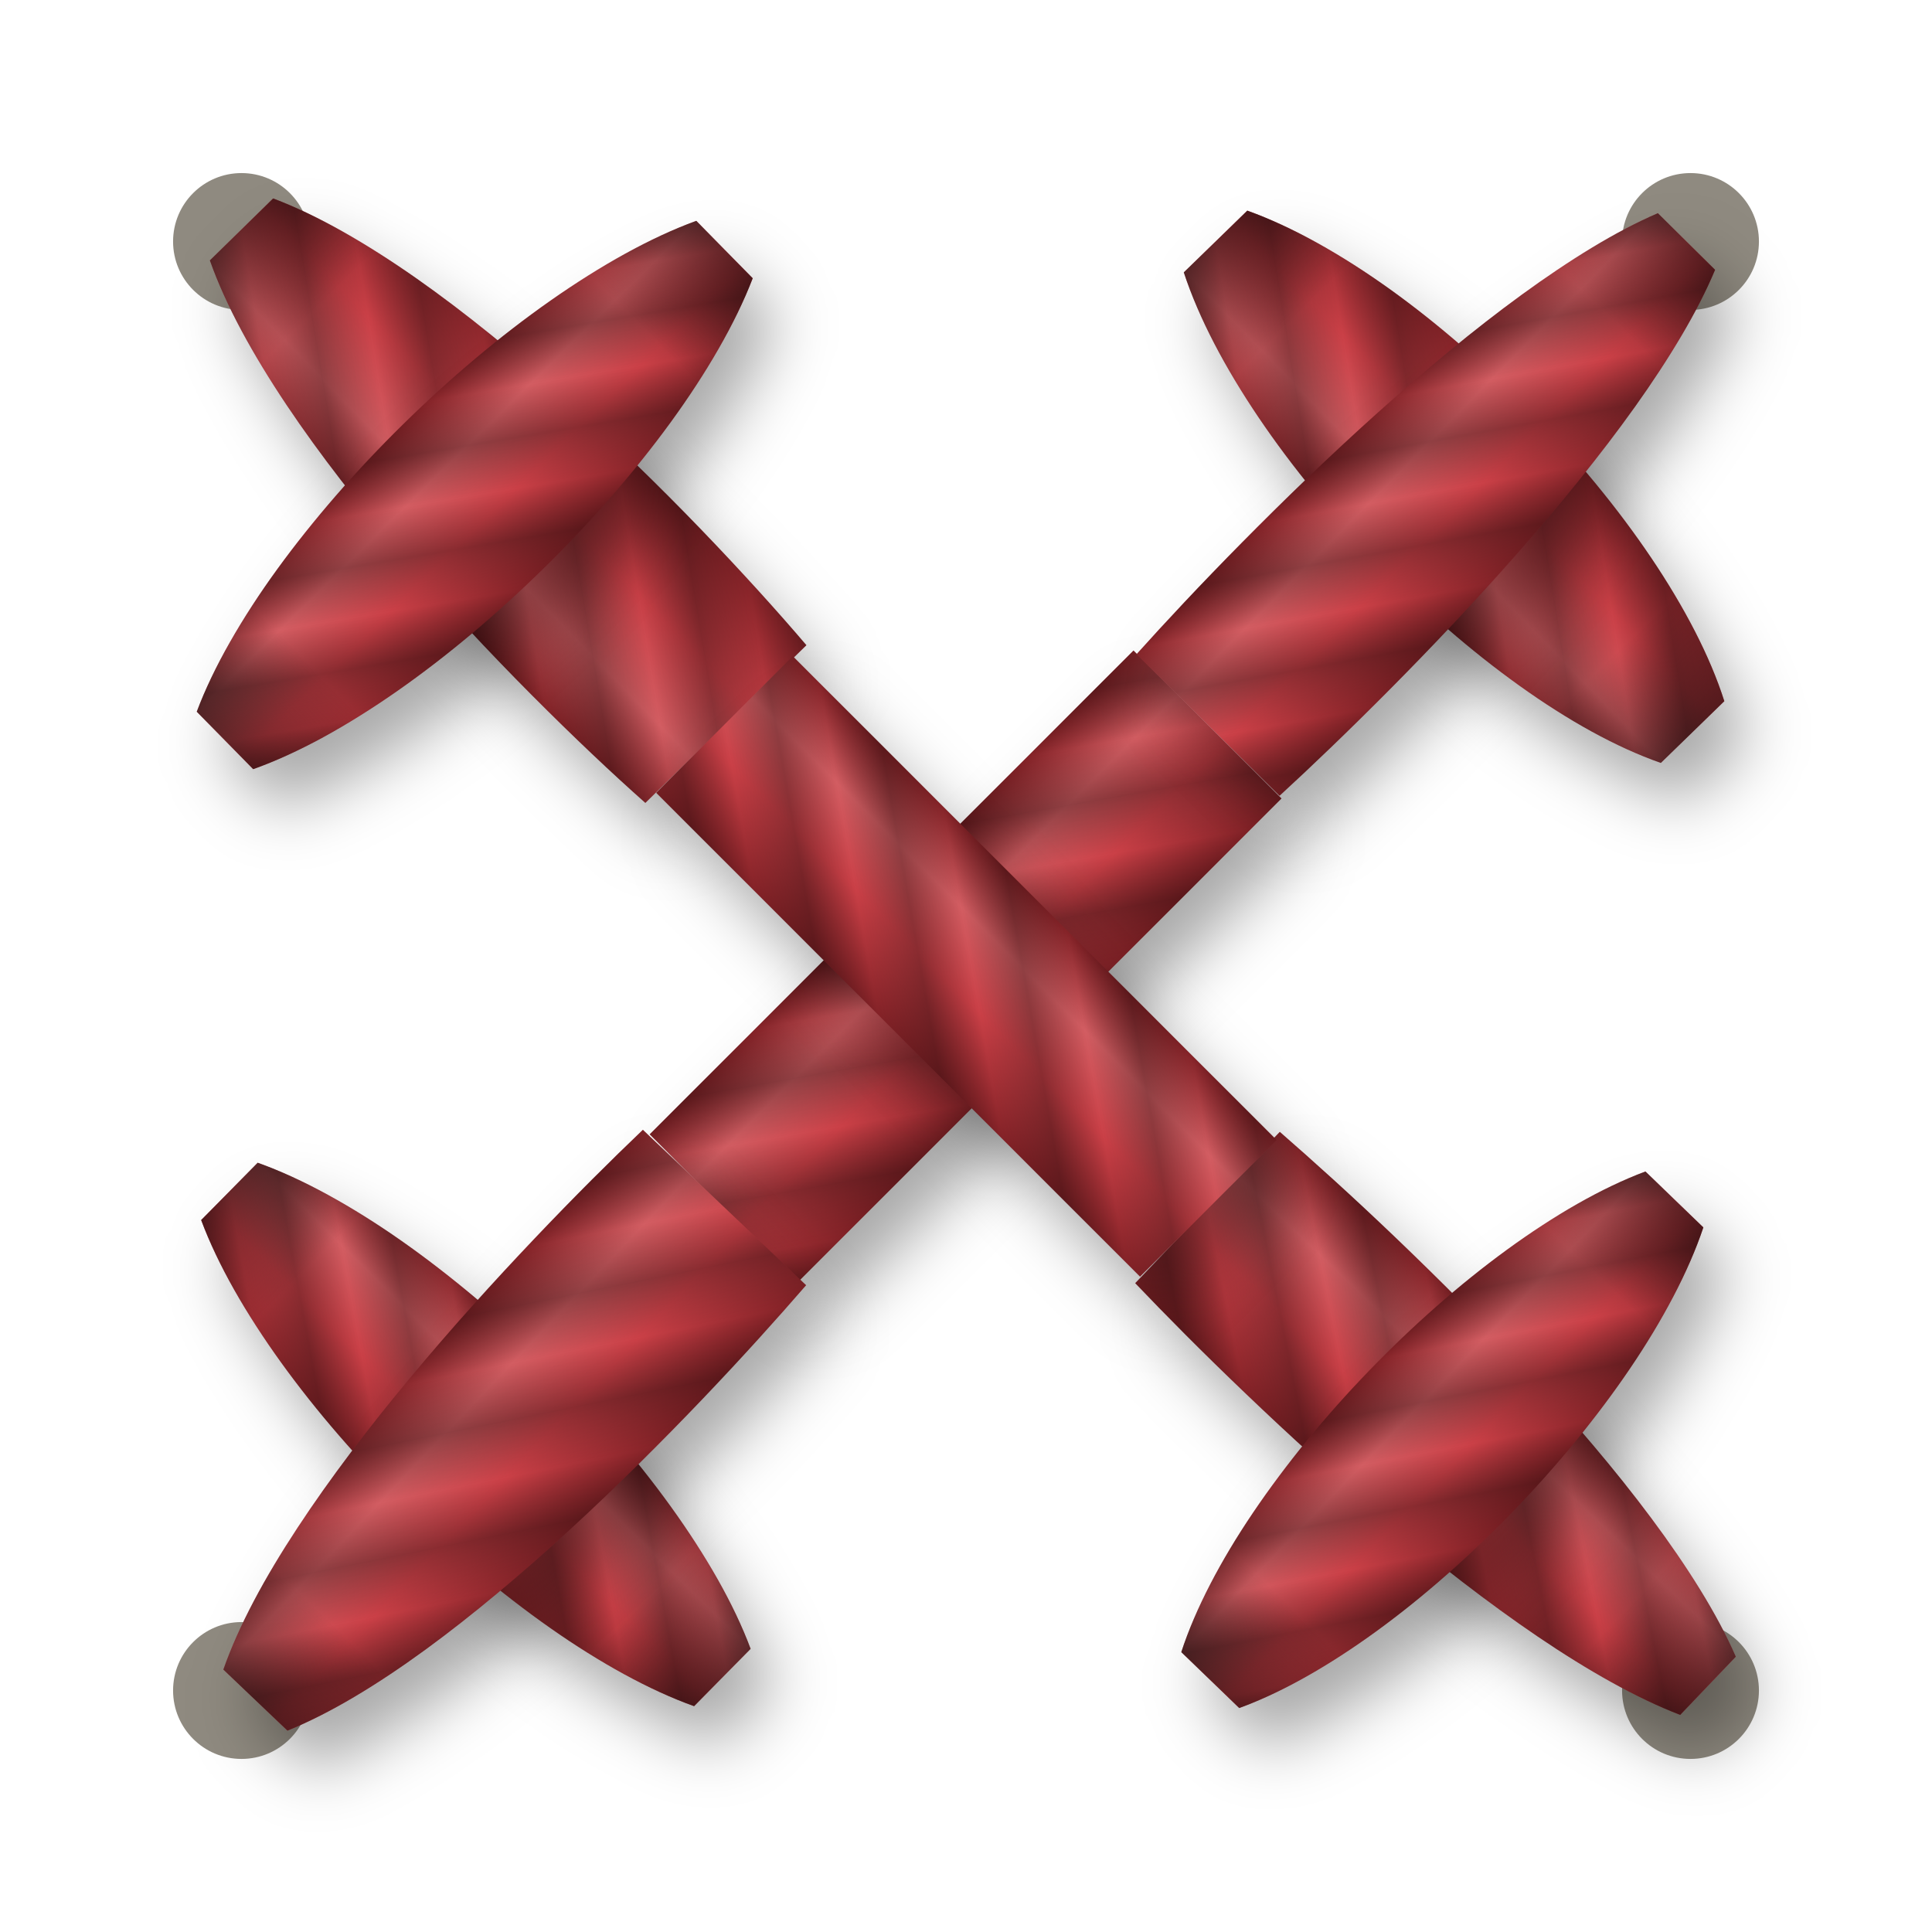
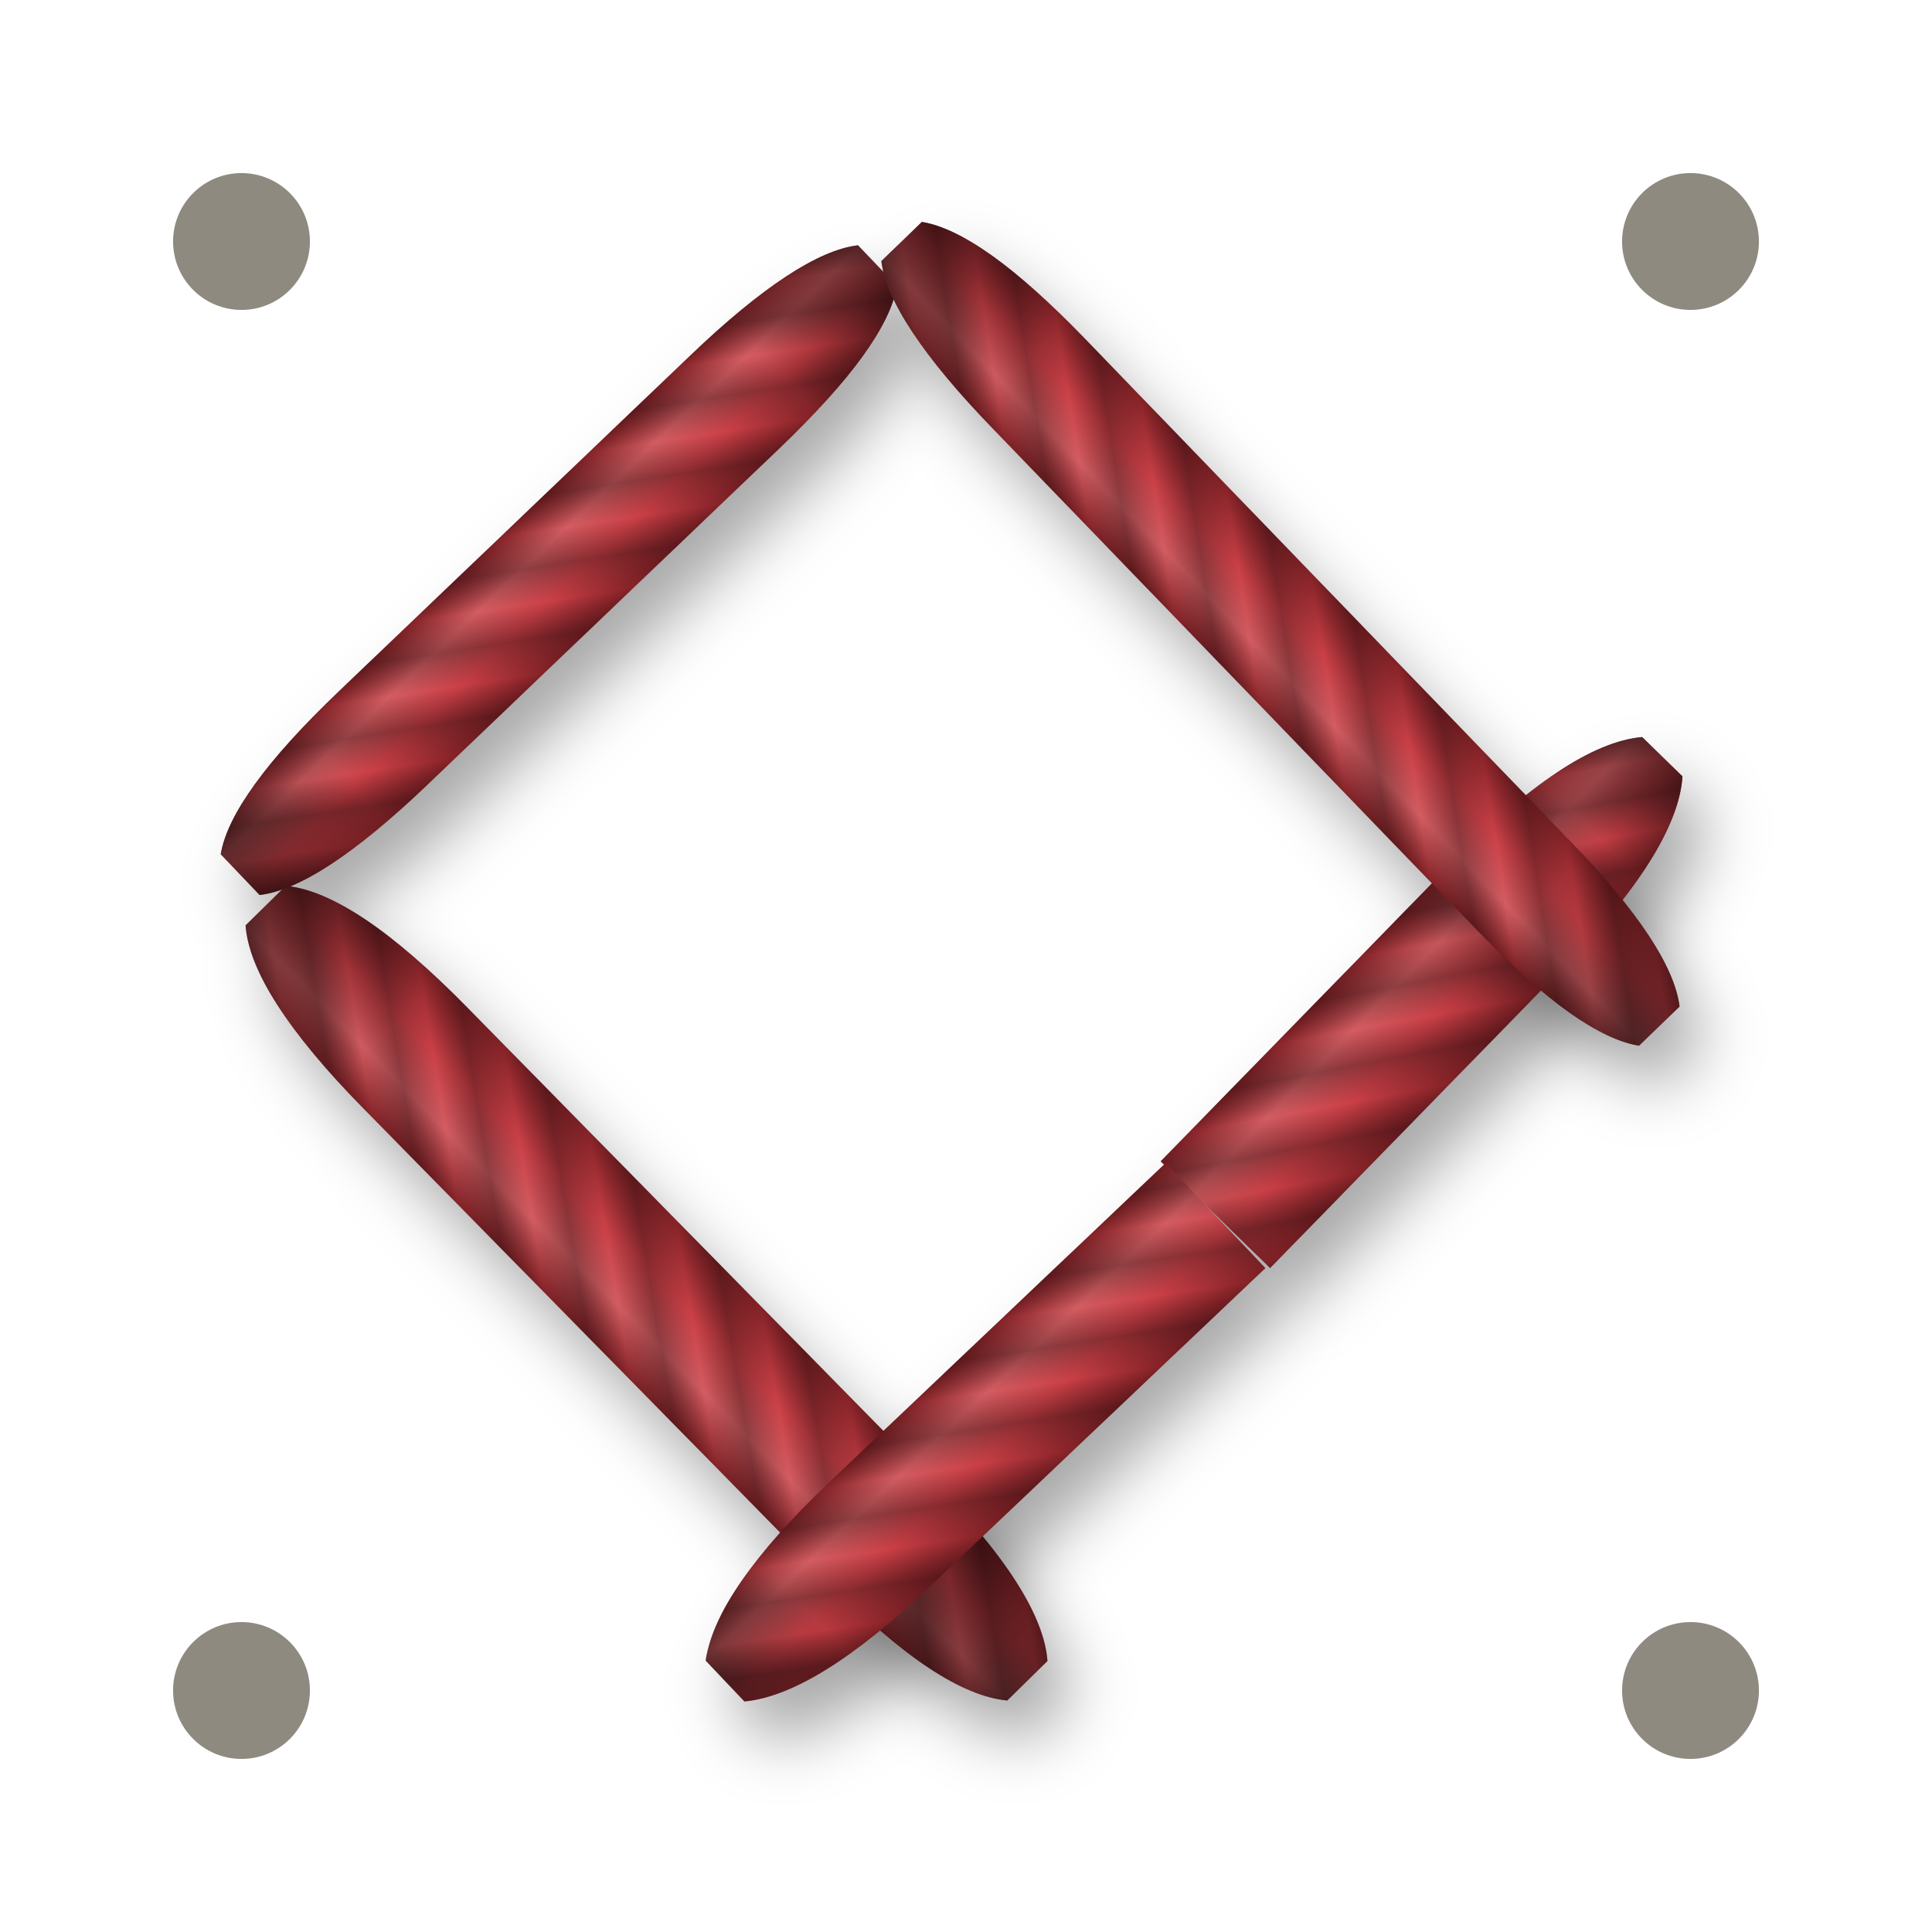
<svg xmlns="http://www.w3.org/2000/svg" width="48" height="48" viewBox="0 0 48 48" aria-hidden="true">
  <defs>
    <filter id="fill-weave-diamond-blur" x="-10%" y="-10%" width="120%" height="120%">
      <feGaussianBlur stdDeviation="0.8" />
    </filter>
    <linearGradient id="fill-weave-diamond-gc8343bb1" x1="0" y1="1" x2="0" y2="0">
      <stop offset="0" stop-color="#842227" />
      <stop offset="0.3" stop-color="#d35d62" />
      <stop offset="0.62" stop-color="#cb4047" />
      <stop offset="1" stop-color="#842227" />
    </linearGradient>
    <linearGradient id="fill-weave-diamond-groove">
      <stop offset="0" stop-opacity="0" />
      <stop offset=".5" stop-opacity=".32" />
      <stop offset="1" stop-opacity="0" />
    </linearGradient>
-     <pattern id="fill-weave-diamond-t2_75" patternUnits="userSpaceOnUse" width="2.75" height="2.75" patternTransform="rotate(-55)">
-       <rect width="2.75" height="2.75" fill="url(#fill-weave-diamond-groove)" />
+     <pattern id="fill-weave-diamond-t1_75" patternUnits="userSpaceOnUse" width="1.75" height="1.75" patternTransform="rotate(-55)">
+       <rect width="1.75" height="1.75" fill="url(#fill-weave-diamond-groove)" />
    </pattern>
    <linearGradient id="fill-weave-diamond-e11">
      <stop offset="0" stop-opacity="0.5" />
      <stop offset="0.16" stop-opacity="0" />
      <stop offset="0.84" stop-opacity="0" />
      <stop offset="1" stop-opacity="0.5" />
    </linearGradient>
    <linearGradient id="fill-weave-diamond-e10">
      <stop offset="0" stop-opacity="0.5" />
      <stop offset="0.16" stop-opacity="0" />
      <stop offset="0.84" stop-opacity="0" />
      <stop offset="1" stop-opacity="0" />
    </linearGradient>
-     <linearGradient id="fill-weave-diamond-gc8343bt1" x1="0" y1="0" x2="0" y2="1">
-       <stop offset="0" stop-color="#842227" />
-       <stop offset="0.3" stop-color="#d35d62" />
-       <stop offset="0.62" stop-color="#cb4047" />
-       <stop offset="1" stop-color="#842227" />
-     </linearGradient>
-     <pattern id="fill-weave-diamond-t2_5" patternUnits="userSpaceOnUse" width="2.5" height="2.5" patternTransform="rotate(-55)">
-       <rect width="2.5" height="2.5" fill="url(#fill-weave-diamond-groove)" />
-     </pattern>
    <linearGradient id="fill-weave-diamond-e01">
      <stop offset="0" stop-opacity="0" />
      <stop offset="0.16" stop-opacity="0" />
      <stop offset="0.84" stop-opacity="0" />
      <stop offset="1" stop-opacity="0.5" />
    </linearGradient>
  </defs>
  <circle cx="6" cy="6" r="1.7" fill="#8F8A80" />
  <circle cx="42" cy="6" r="1.7" fill="#8F8A80" />
  <circle cx="6" cy="42" r="1.7" fill="#8F8A80" />
  <circle cx="42" cy="42" r="1.7" fill="#8F8A80" />
  <g transform="translate(.6 1)" fill="#000" fill-opacity=".34" filter="url(#fill-weave-diamond-blur)">
-     <path transform="translate(30.2 6) rotate(45.8)" d="M0 -1.1C4.3 -3.2 12.8 -3.2 17 -1.1L17 1.1C12.8 3.2 4.3 3.2 0 1.1Z" />
-     <path transform="translate(6 5.7) rotate(45.6)" d="M0 -1.1C4.3 -3.1 12.9 -3.1 17.2 -2.8L17.2 2.8C12.9 3.1 4.3 3.1 0 1.1Z" />
-     <path transform="translate(30 30) rotate(43.7)" d="M0 -2.6C4.3 -2.8 12.9 -2.8 17.2 -1L17.2 1C12.9 2.8 4.3 2.8 0 2.6Z" />
-     <path transform="translate(5.7 29.6) rotate(44.6)" d="M0 -1C4.3 -3 12.9 -3 17.2 -1L17.2 1C12.9 3 4.3 3 0 1Z" />
-     <path transform="translate(30 18) rotate(135)" d="M0 -2.6C4.2 -2.6 12.7 -2.6 17 -2.6L17 2.6C12.7 2.6 4.2 2.6 0 2.6Z" />
+     <path transform="translate(6.6 22.5) rotate(45.5)" d="M0 -0.7Q1.3 -1.8 5.3 -1.8L21.8 -1.8Q25.7 -1.8 27 -0.7L27 0.7Q25.7 1.8 21.8 1.8L5.3 1.8Q1.3 1.8 0 0.7Z" />
+     <path transform="translate(41.3 18.8) rotate(134.3)" d="M0 -0.7Q1.4 -1.9 5.6 -1.9L15.9 -1.9Q15.9 -1.9 15.9 -1.9L15.9 1.9Q15.9 1.9 15.9 1.9L5.6 1.9Q1.4 1.9 0 0.7Z" />
+     <path transform="translate(21.8 6.6) rotate(136.3)" d="M0 -0.7Q1.2 -1.6 4.9 -1.6L17 -1.6Q20.7 -1.6 21.9 -0.7L21.9 0.7Q20.7 1.6 17 1.6L4.9 1.6Q1.2 1.6 0 0.7Z" />
  </g>
-   <g transform="translate(30.2 6) rotate(45.8)">
-     <path d="M0 -1.1C4.3 -3.2 12.8 -3.2 17 -1.1L17 1.1C12.8 3.2 4.3 3.2 0 1.1Z" fill="url(#fill-weave-diamond-gc8343bb1)" />
-     <path d="M0 -1.1C4.3 -3.2 12.8 -3.2 17 -1.1L17 1.1C12.8 3.2 4.3 3.2 0 1.1Z" fill="url(#fill-weave-diamond-t2_75)" />
-     <path d="M0 -1.1C4.3 -3.2 12.8 -3.2 17 -1.1L17 1.1C12.8 3.2 4.3 3.2 0 1.1Z" fill="url(#fill-weave-diamond-e11)" />
+   <g transform="translate(6.6 22.5) rotate(45.5)">
+     <path d="M0 -0.7Q1.3 -1.8 5.3 -1.8L21.8 -1.8Q25.7 -1.8 27 -0.7L27 0.7Q25.7 1.8 21.8 1.8L5.3 1.8Q1.3 1.8 0 0.7Z" fill="url(#fill-weave-diamond-gc8343bb1)" />
+     <path d="M0 -0.7Q1.3 -1.8 5.3 -1.8L21.8 -1.8Q25.7 -1.8 27 -0.7L27 0.7Q25.7 1.8 21.8 1.8L5.3 1.8Q1.3 1.8 0 0.7Z" fill="url(#fill-weave-diamond-t1_75)" />
+     <path d="M0 -0.7Q1.3 -1.8 5.3 -1.8L21.8 -1.8Q25.7 -1.8 27 -0.7L27 0.7Q25.7 1.8 21.8 1.8L5.3 1.8Q1.3 1.8 0 0.7Z" fill="url(#fill-weave-diamond-e11)" />
  </g>
-   <g transform="translate(6 5.7) rotate(45.6)">
-     <path d="M0 -1.1C4.3 -3.1 12.9 -3.1 17.2 -2.8L17.2 2.8C12.9 3.1 4.3 3.1 0 1.1Z" fill="url(#fill-weave-diamond-gc8343bb1)" />
-     <path d="M0 -1.1C4.3 -3.1 12.9 -3.1 17.2 -2.8L17.2 2.8C12.9 3.1 4.3 3.1 0 1.1Z" fill="url(#fill-weave-diamond-t2_75)" />
-     <path d="M0 -1.1C4.3 -3.1 12.9 -3.1 17.2 -2.8L17.2 2.8C12.9 3.1 4.3 3.1 0 1.1Z" fill="url(#fill-weave-diamond-e10)" />
+   <g transform="translate(41.3 18.8) rotate(134.3)">
+     <path d="M0 -0.7Q1.4 -1.9 5.6 -1.9L15.9 -1.9Q15.9 -1.9 15.9 -1.9L15.9 1.9Q15.9 1.9 15.9 1.9L5.6 1.9Q1.4 1.9 0 0.7Z" fill="url(#fill-weave-diamond-gc8343bb1)" />
+     <path d="M0 -0.7Q1.4 -1.9 5.6 -1.9L15.9 -1.9Q15.9 -1.9 15.9 -1.9L15.9 1.9Q15.9 1.9 15.9 1.9L5.6 1.9Q1.4 1.9 0 0.7Z" fill="url(#fill-weave-diamond-t1_75)" />
+     <path d="M0 -0.7Q1.4 -1.9 5.6 -1.9L15.9 -1.9Q15.9 -1.9 15.9 -1.9L15.9 1.9Q15.9 1.9 15.9 1.9L5.6 1.9Q1.4 1.9 0 0.7Z" fill="url(#fill-weave-diamond-e10)" />
  </g>
-   <g transform="translate(30 30) rotate(43.7)">
-     <path d="M0 -2.6C4.3 -2.8 12.9 -2.8 17.2 -1L17.2 1C12.9 2.8 4.3 2.8 0 2.6Z" fill="url(#fill-weave-diamond-gc8343bt1)" />
-     <path d="M0 -2.6C4.3 -2.8 12.9 -2.8 17.2 -1L17.2 1C12.9 2.8 4.3 2.8 0 2.6Z" fill="url(#fill-weave-diamond-t2_5)" />
-     <path d="M0 -2.6C4.3 -2.8 12.9 -2.8 17.2 -1L17.2 1C12.9 2.8 4.3 2.8 0 2.6Z" fill="url(#fill-weave-diamond-e01)" />
-   </g>
-   <g transform="translate(5.7 29.6) rotate(44.6)">
-     <path d="M0 -1C4.3 -3 12.9 -3 17.2 -1L17.2 1C12.9 3 4.3 3 0 1Z" fill="url(#fill-weave-diamond-gc8343bt1)" />
-     <path d="M0 -1C4.3 -3 12.9 -3 17.2 -1L17.2 1C12.9 3 4.3 3 0 1Z" fill="url(#fill-weave-diamond-t2_5)" />
-     <path d="M0 -1C4.3 -3 12.9 -3 17.2 -1L17.2 1C12.9 3 4.3 3 0 1Z" fill="url(#fill-weave-diamond-e11)" />
-   </g>
-   <g transform="translate(30 18) rotate(135)">
-     <path d="M0 -2.6C4.2 -2.6 12.7 -2.6 17 -2.6L17 2.6C12.7 2.6 4.2 2.6 0 2.6Z" fill="url(#fill-weave-diamond-gc8343bb1)" />
-     <path d="M0 -2.6C4.2 -2.6 12.7 -2.6 17 -2.6L17 2.6C12.7 2.6 4.2 2.6 0 2.6Z" fill="url(#fill-weave-diamond-t2_75)" />
+   <g transform="translate(21.8 6.6) rotate(136.3)">
+     <path d="M0 -0.7Q1.2 -1.6 4.9 -1.6L17 -1.6Q20.7 -1.6 21.9 -0.7L21.9 0.7Q20.7 1.6 17 1.6L4.9 1.6Q1.2 1.6 0 0.7Z" fill="url(#fill-weave-diamond-gc8343bb1)" />
+     <path d="M0 -0.7Q1.2 -1.6 4.9 -1.6L17 -1.6Q20.7 -1.6 21.9 -0.7L21.9 0.7Q20.7 1.6 17 1.6L4.9 1.6Q1.2 1.6 0 0.7Z" fill="url(#fill-weave-diamond-t1_75)" />
+     <path d="M0 -0.7Q1.2 -1.6 4.9 -1.6L17 -1.6Q20.7 -1.6 21.9 -0.7L21.9 0.7Q20.7 1.6 17 1.6L4.9 1.6Q1.2 1.6 0 0.7Z" fill="url(#fill-weave-diamond-e11)" />
  </g>
  <g transform="translate(.6 1)" fill="#000" fill-opacity=".34" filter="url(#fill-weave-diamond-blur)">
-     <path transform="translate(18 18) rotate(45)" d="M0 -2.4C4.2 -2.4 12.7 -2.4 17 -2.4L17 2.4C12.7 2.4 4.2 2.4 0 2.4Z" />
-     <path transform="translate(41.6 29.8) rotate(134)" d="M0 -1C4.2 -3 12.5 -3 16.6 -1L16.6 1C12.5 3 4.2 3 0 1Z" />
-     <path transform="translate(41.9 6) rotate(134.7)" d="M0 -1C4.2 -2.7 12.7 -2.7 16.9 -2.5L16.9 2.5C12.7 2.7 4.2 2.7 0 1Z" />
-     <path transform="translate(18 30) rotate(133.6)" d="M0 -2.8C4.2 -3 12.7 -3 16.9 -1.1L16.9 1.1C12.7 3 4.2 3 0 2.8Z" />
-     <path transform="translate(18 6.2) rotate(135.5)" d="M0 -1C4.4 -3 13.1 -3 17.4 -1L17.4 1C13.1 3 4.4 3 0 1Z" />
+     <path transform="translate(22.4 6) rotate(46)" d="M0 -0.7Q1.2 -1.6 4.9 -1.6L22.3 -1.6Q25.9 -1.6 27.1 -0.7L27.1 0.7Q25.9 1.6 22.3 1.6L4.9 1.6Q1.2 1.6 0 0.7Z" />
+     <path transform="translate(30.2 30.2) rotate(136.5)" d="M0 -1.8Q0 -1.8 0 -1.8L11.5 -1.8Q15.4 -1.8 16.8 -0.7L16.8 0.7Q15.4 1.8 11.5 1.8L0 1.8Q0 1.8 0 1.8Z" />
  </g>
-   <g transform="translate(18 18) rotate(45)">
-     <path d="M0 -2.4C4.2 -2.4 12.7 -2.4 17 -2.4L17 2.4C12.7 2.4 4.2 2.4 0 2.4Z" fill="url(#fill-weave-diamond-gc8343bt1)" />
-     <path d="M0 -2.4C4.2 -2.4 12.7 -2.4 17 -2.4L17 2.4C12.7 2.4 4.2 2.4 0 2.4Z" fill="url(#fill-weave-diamond-t2_5)" />
+   <g transform="translate(22.4 6) rotate(46)">
+     <path d="M0 -0.7Q1.2 -1.6 4.9 -1.6L22.3 -1.6Q25.9 -1.6 27.1 -0.7L27.1 0.7Q25.9 1.6 22.3 1.6L4.9 1.6Q1.2 1.6 0 0.7Z" fill="url(#fill-weave-diamond-gc8343bb1)" />
+     <path d="M0 -0.7Q1.2 -1.6 4.9 -1.6L22.3 -1.6Q25.9 -1.6 27.1 -0.7L27.1 0.7Q25.9 1.6 22.3 1.6L4.9 1.6Q1.2 1.6 0 0.7Z" fill="url(#fill-weave-diamond-t1_75)" />
+     <path d="M0 -0.7Q1.2 -1.6 4.9 -1.6L22.3 -1.6Q25.9 -1.6 27.1 -0.7L27.1 0.7Q25.9 1.6 22.3 1.6L4.9 1.6Q1.2 1.6 0 0.7Z" fill="url(#fill-weave-diamond-e11)" />
  </g>
-   <g transform="translate(41.6 29.8) rotate(134)">
-     <path d="M0 -1C4.2 -3 12.5 -3 16.6 -1L16.6 1C12.5 3 4.2 3 0 1Z" fill="url(#fill-weave-diamond-gc8343bb1)" />
-     <path d="M0 -1C4.2 -3 12.5 -3 16.6 -1L16.6 1C12.5 3 4.2 3 0 1Z" fill="url(#fill-weave-diamond-t2_5)" />
-     <path d="M0 -1C4.2 -3 12.5 -3 16.6 -1L16.6 1C12.5 3 4.2 3 0 1Z" fill="url(#fill-weave-diamond-e11)" />
-   </g>
-   <g transform="translate(41.9 6) rotate(134.7)">
-     <path d="M0 -1C4.2 -2.7 12.7 -2.7 16.9 -2.5L16.9 2.5C12.7 2.7 4.2 2.7 0 1Z" fill="url(#fill-weave-diamond-gc8343bb1)" />
-     <path d="M0 -1C4.2 -2.7 12.7 -2.7 16.9 -2.5L16.9 2.5C12.7 2.7 4.2 2.7 0 1Z" fill="url(#fill-weave-diamond-t2_5)" />
-     <path d="M0 -1C4.2 -2.7 12.7 -2.7 16.9 -2.5L16.9 2.5C12.7 2.7 4.2 2.7 0 1Z" fill="url(#fill-weave-diamond-e10)" />
-   </g>
-   <g transform="translate(18 30) rotate(133.6)">
-     <path d="M0 -2.8C4.2 -3 12.7 -3 16.9 -1.1L16.9 1.1C12.7 3 4.2 3 0 2.8Z" fill="url(#fill-weave-diamond-gc8343bb1)" />
-     <path d="M0 -2.8C4.2 -3 12.7 -3 16.9 -1.1L16.9 1.1C12.7 3 4.2 3 0 2.8Z" fill="url(#fill-weave-diamond-t2_75)" />
-     <path d="M0 -2.8C4.2 -3 12.7 -3 16.9 -1.1L16.9 1.1C12.7 3 4.2 3 0 2.8Z" fill="url(#fill-weave-diamond-e01)" />
-   </g>
-   <g transform="translate(18 6.2) rotate(135.5)">
-     <path d="M0 -1C4.4 -3 13.1 -3 17.4 -1L17.4 1C13.1 3 4.4 3 0 1Z" fill="url(#fill-weave-diamond-gc8343bb1)" />
-     <path d="M0 -1C4.4 -3 13.1 -3 17.4 -1L17.4 1C13.1 3 4.4 3 0 1Z" fill="url(#fill-weave-diamond-t2_5)" />
-     <path d="M0 -1C4.4 -3 13.1 -3 17.4 -1L17.4 1C13.1 3 4.4 3 0 1Z" fill="url(#fill-weave-diamond-e11)" />
+   <g transform="translate(30.2 30.2) rotate(136.5)">
+     <path d="M0 -1.8Q0 -1.8 0 -1.8L11.5 -1.8Q15.4 -1.8 16.8 -0.7L16.8 0.7Q15.4 1.8 11.5 1.8L0 1.8Q0 1.8 0 1.8Z" fill="url(#fill-weave-diamond-gc8343bb1)" />
+     <path d="M0 -1.8Q0 -1.8 0 -1.8L11.5 -1.8Q15.4 -1.8 16.8 -0.7L16.8 0.7Q15.4 1.8 11.5 1.8L0 1.8Q0 1.8 0 1.8Z" fill="url(#fill-weave-diamond-t1_75)" />
+     <path d="M0 -1.8Q0 -1.8 0 -1.8L11.5 -1.8Q15.4 -1.8 16.8 -0.7L16.8 0.7Q15.4 1.8 11.5 1.8L0 1.8Q0 1.8 0 1.8Z" fill="url(#fill-weave-diamond-e01)" />
  </g>
</svg>
